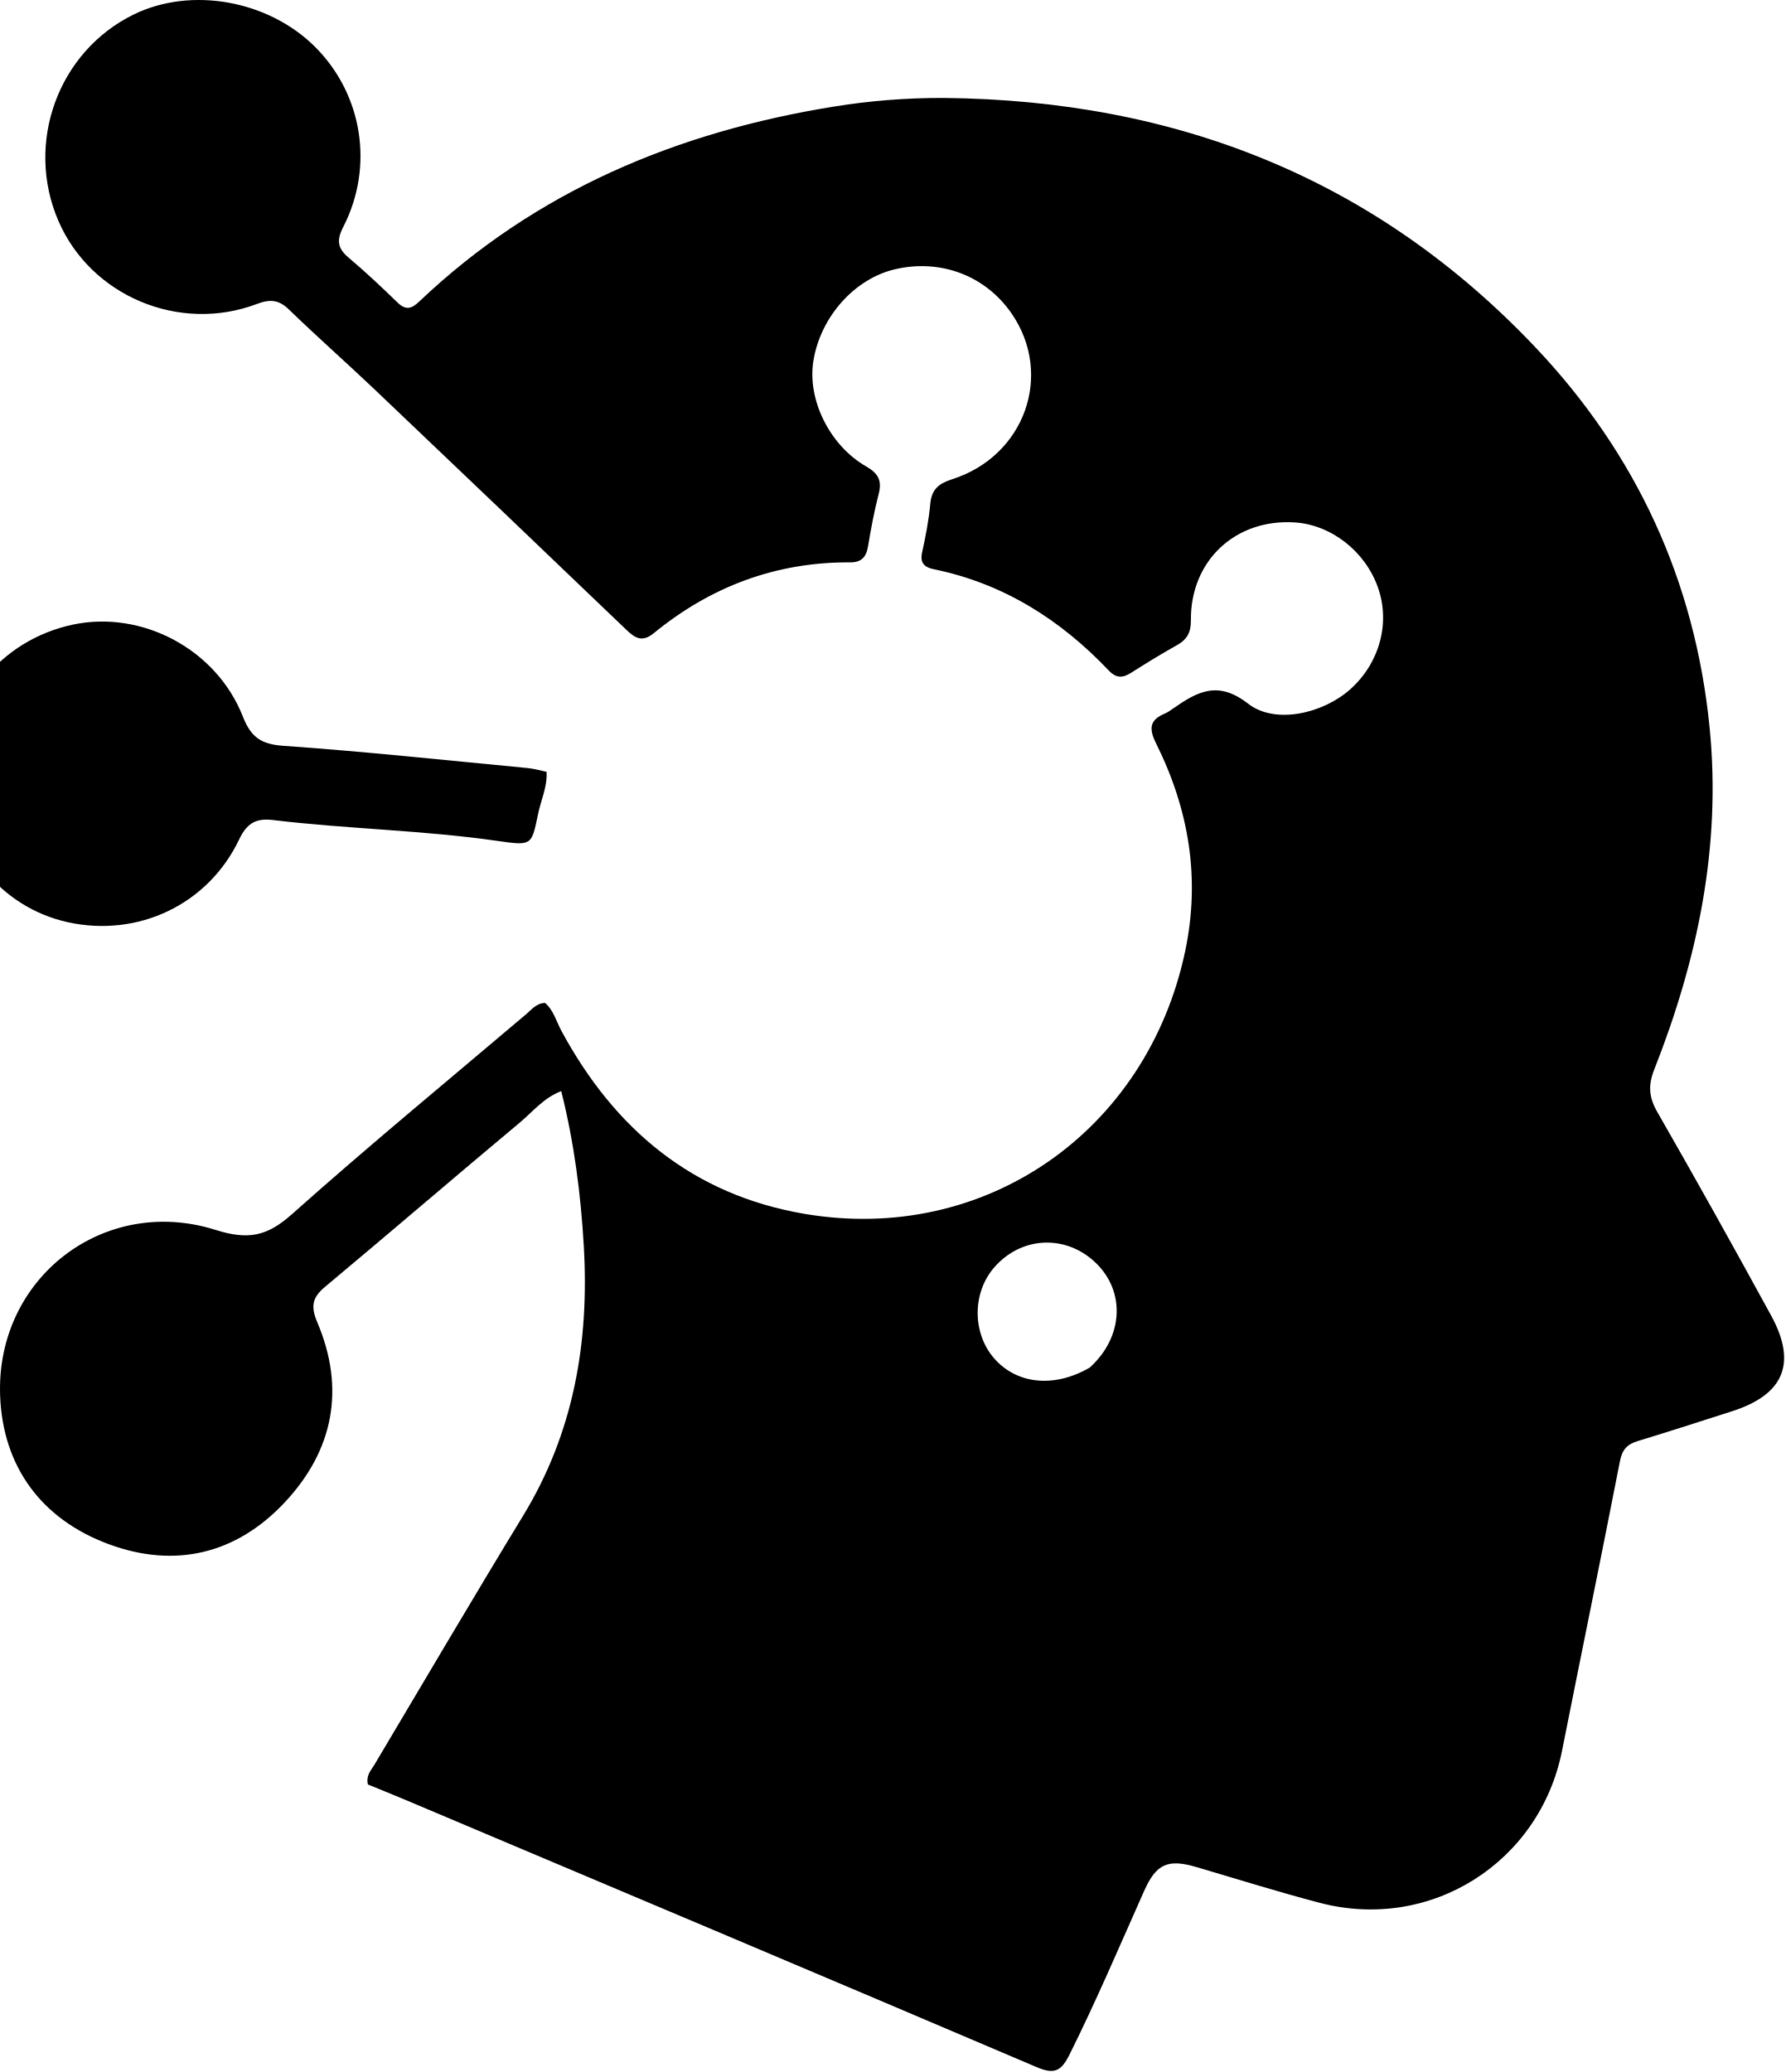
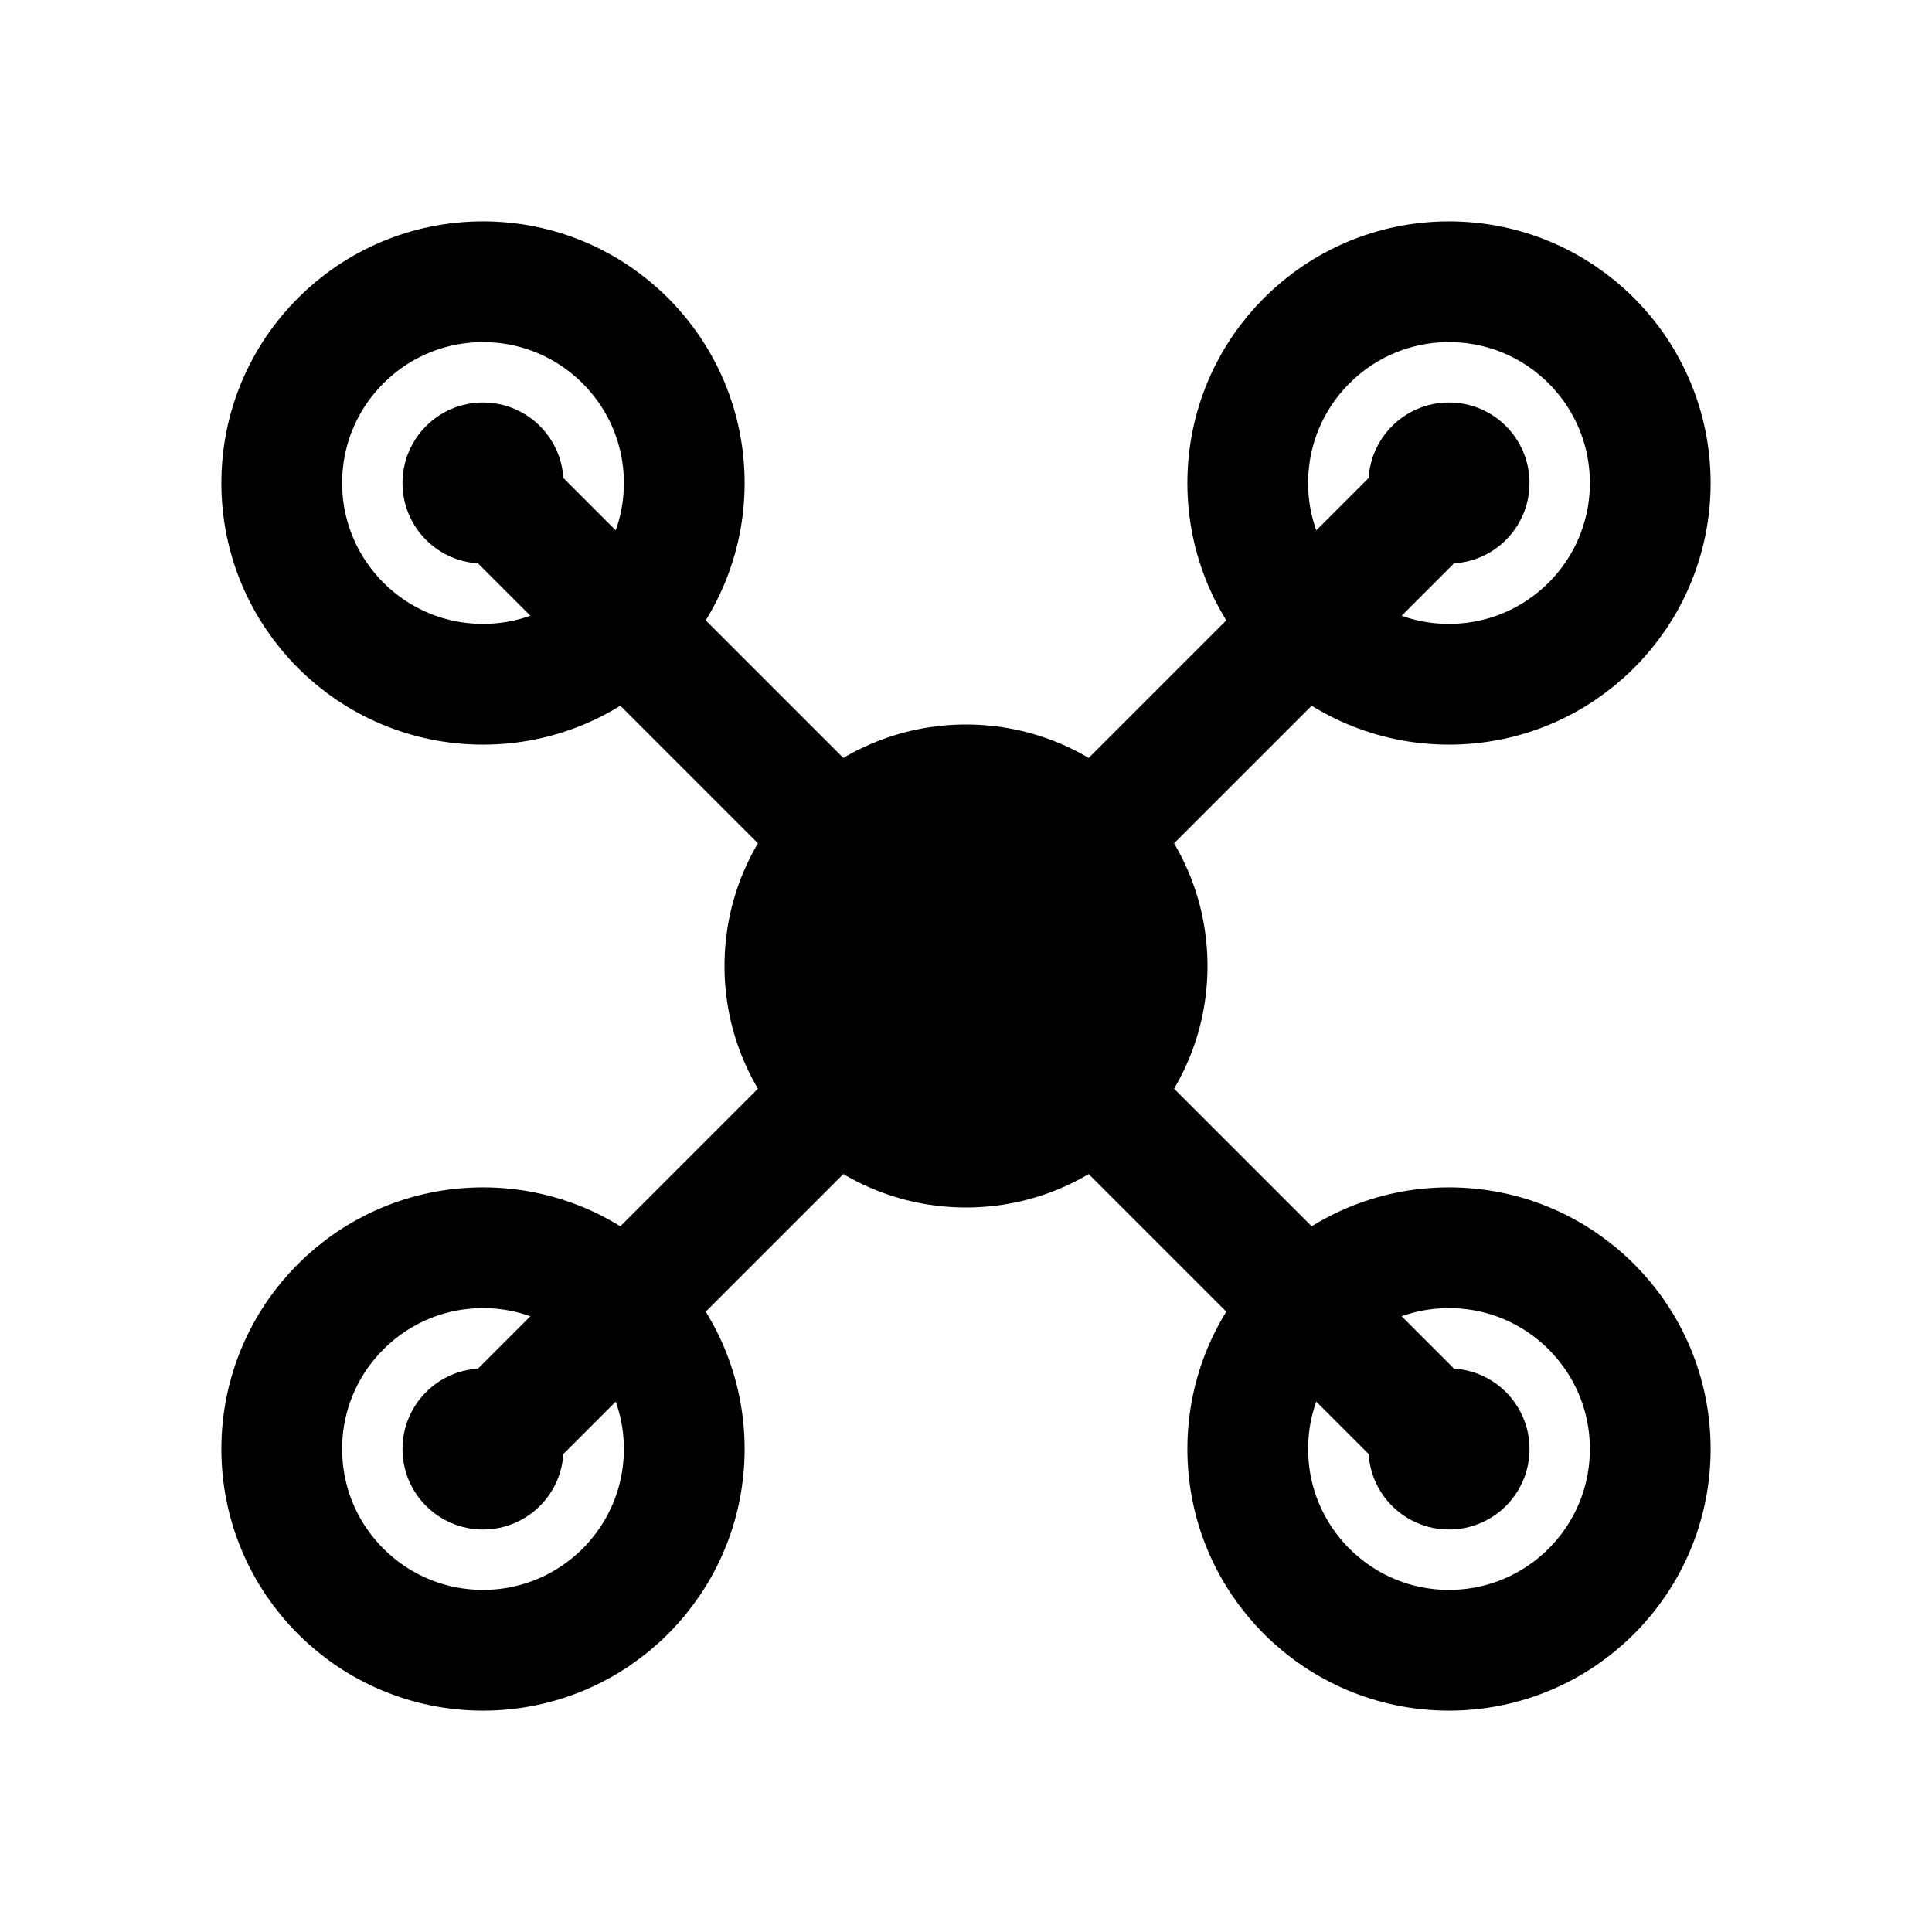
- <svg xmlns="http://www.w3.org/2000/svg" width="100%" height="100%" viewBox="0 0 486 564" version="1.1" xml:space="preserve" style="fill-rule:evenodd;clip-rule:evenodd;stroke-linejoin:round;stroke-miterlimit:2;">
-   <g transform="matrix(1,0,0,1,-123.068,-102.053)">
-     <path d="M380.012,128.713C443.331,129.343 497.559,150.684 541.045,196.618C568.442,225.558 584.454,260.08 588.435,300.025C591.67,332.48 585.162,363.286 573.355,393.223C571.643,397.564 571.932,400.782 574.228,404.783C584.757,423.131 595.066,441.609 605.204,460.177C612.282,473.141 608.661,481.664 594.577,486.188C586.016,488.939 577.458,491.702 568.857,494.32C566.002,495.189 564.645,496.639 564.036,499.765C558.913,526.053 553.494,552.283 548.283,578.555C542.233,609.056 512.489,627.904 482.342,620.01C471.075,617.06 459.95,613.565 448.773,610.277C441.003,607.992 437.823,609.337 434.508,616.779C427.869,631.689 421.483,646.705 414.192,661.327C411.917,665.891 410.048,666.773 405.178,664.696C348.188,640.389 291.088,616.338 234.014,592.228C230.358,590.683 226.673,589.207 223.21,587.784C222.64,585.282 224.094,583.914 224.996,582.398C238.456,559.781 251.784,537.082 265.481,514.608C279.279,491.968 283.49,467.328 281.987,441.293C281.171,427.152 279.378,413.184 275.845,399.055C271.011,400.918 268.094,404.67 264.634,407.56C246.863,422.4 229.313,437.504 211.538,452.339C208.02,455.274 207.619,457.694 209.451,462.013C217.13,480.12 213.828,496.872 200.578,511C187.355,525.1 170.65,529.076 152.557,522.34C134.28,515.535 123.828,501.212 123.104,481.995C121.896,449.919 151.383,427.253 181.714,436.827C190.598,439.631 195.757,438.601 202.486,432.603C223.373,413.984 244.988,396.182 266.336,378.082C267.824,376.821 269.086,375.113 271.445,375.051C273.775,377.063 274.501,380.085 275.902,382.678C290.354,409.42 311.63,427.295 342.106,432.471C391.133,440.796 435.23,410.13 445.652,361.111C449.888,341.185 446.714,322.377 437.772,304.422C435.759,300.381 435.968,298.028 440.159,296.276C440.919,295.959 441.613,295.46 442.295,294.985C448.83,290.437 454.477,287.093 462.809,293.593C470.2,299.36 483.286,296.248 490.635,289.664C498.611,282.52 501.568,271.649 498.166,261.98C494.692,252.105 485.415,244.868 475.439,244.25C459.339,243.252 447.092,254.689 447.243,270.896C447.274,274.215 446.194,276.144 443.411,277.69C439.19,280.034 435.077,282.583 430.998,285.169C428.71,286.619 426.947,286.74 424.885,284.569C411.721,270.706 396.186,260.873 377.221,256.989C374.811,256.495 373.426,255.363 374.07,252.445C375.036,248.07 375.888,243.638 376.302,239.185C376.669,235.239 378.597,233.667 382.277,232.492C402.063,226.172 409.89,203.998 398.426,187.377C391.352,177.12 379.227,172.488 366.845,175.311C355.738,177.843 346.426,188.249 344.476,200.306C342.788,210.741 348.829,223.27 358.867,229.031C362.223,230.957 363.185,232.933 362.241,236.567C361.03,241.231 360.151,245.991 359.361,250.749C358.872,253.693 357.576,255.152 354.45,255.133C334.316,255.015 316.567,261.704 301.072,274.376C297.82,277.035 295.892,275.711 293.48,273.401C270.741,251.615 247.971,229.86 225.149,208.16C217.422,200.813 209.412,193.762 201.76,186.339C198.942,183.606 196.608,183.429 192.951,184.808C171.823,192.776 147.813,182.592 138.99,162.238C129.798,141.034 138.856,116.109 159.422,106.016C175.088,98.329 196.174,102.109 208.911,114.89C221.723,127.744 224.955,147.34 216.515,163.804C214.602,167.533 214.965,169.664 218.011,172.23C222.593,176.089 226.966,180.21 231.263,184.389C233.472,186.537 235.044,186.166 237.125,184.188C268.916,153.968 307.436,137.924 350.174,131.046C359.851,129.488 369.67,128.678 380.012,128.713M419.705,474.31C428.845,466.065 429.534,453.63 421.287,445.748C413.057,437.884 400.745,438.595 393.444,447.356C387.71,454.238 387.8,465.001 393.648,471.756C399.742,478.794 409.94,479.985 419.705,474.31Z" style="fill-rule:nonzero;" />
-     <path d="M269.399,324.309C267.744,332.162 267.727,332.284 258.478,330.949C238.19,328.022 217.666,327.711 197.341,325.265C192.773,324.715 190.287,326.101 188.175,330.537C179.719,348.295 160.642,357.276 141.548,353.086C123.328,349.087 110.233,332.93 109.71,313.804C109.159,293.646 122.971,276.293 142.93,272.067C161.685,268.095 181.956,278.735 189.174,297.096C191.395,302.747 194.139,304.636 200.217,305.064C222.452,306.627 244.631,309.013 266.826,311.13C268.449,311.285 270.04,311.771 271.846,312.145C272.106,316.453 270.162,320.063 269.399,324.309Z" style="fill-rule:nonzero;" />
-   </g>
+ <svg xmlns="http://www.w3.org/2000/svg" width="24" height="24" viewBox="0 0 24 24" fill="none">
+   <circle cx="12" cy="12" r="3" fill="#000000" />
+   <line x1="12" y1="12" x2="6" y2="6" stroke="#000000" stroke-width="1.5" stroke-linecap="round" />
+   <line x1="12" y1="12" x2="18" y2="6" stroke="#000000" stroke-width="1.5" stroke-linecap="round" />
+   <line x1="12" y1="12" x2="6" y2="18" stroke="#000000" stroke-width="1.5" stroke-linecap="round" />
+   <line x1="12" y1="12" x2="18" y2="18" stroke="#000000" stroke-width="1.5" stroke-linecap="round" />
+   <circle cx="6" cy="6" r="2.5" fill="none" stroke="#000000" stroke-width="1.5" />
+   <circle cx="18" cy="6" r="2.5" fill="none" stroke="#000000" stroke-width="1.5" />
+   <circle cx="6" cy="18" r="2.5" fill="none" stroke="#000000" stroke-width="1.5" />
+   <circle cx="18" cy="18" r="2.5" fill="none" stroke="#000000" stroke-width="1.5" />
+   <circle cx="6" cy="6" r="1" fill="#000000" />
+   <circle cx="18" cy="6" r="1" fill="#000000" />
+   <circle cx="6" cy="18" r="1" fill="#000000" />
+   <circle cx="18" cy="18" r="1" fill="#000000" />
</svg>
